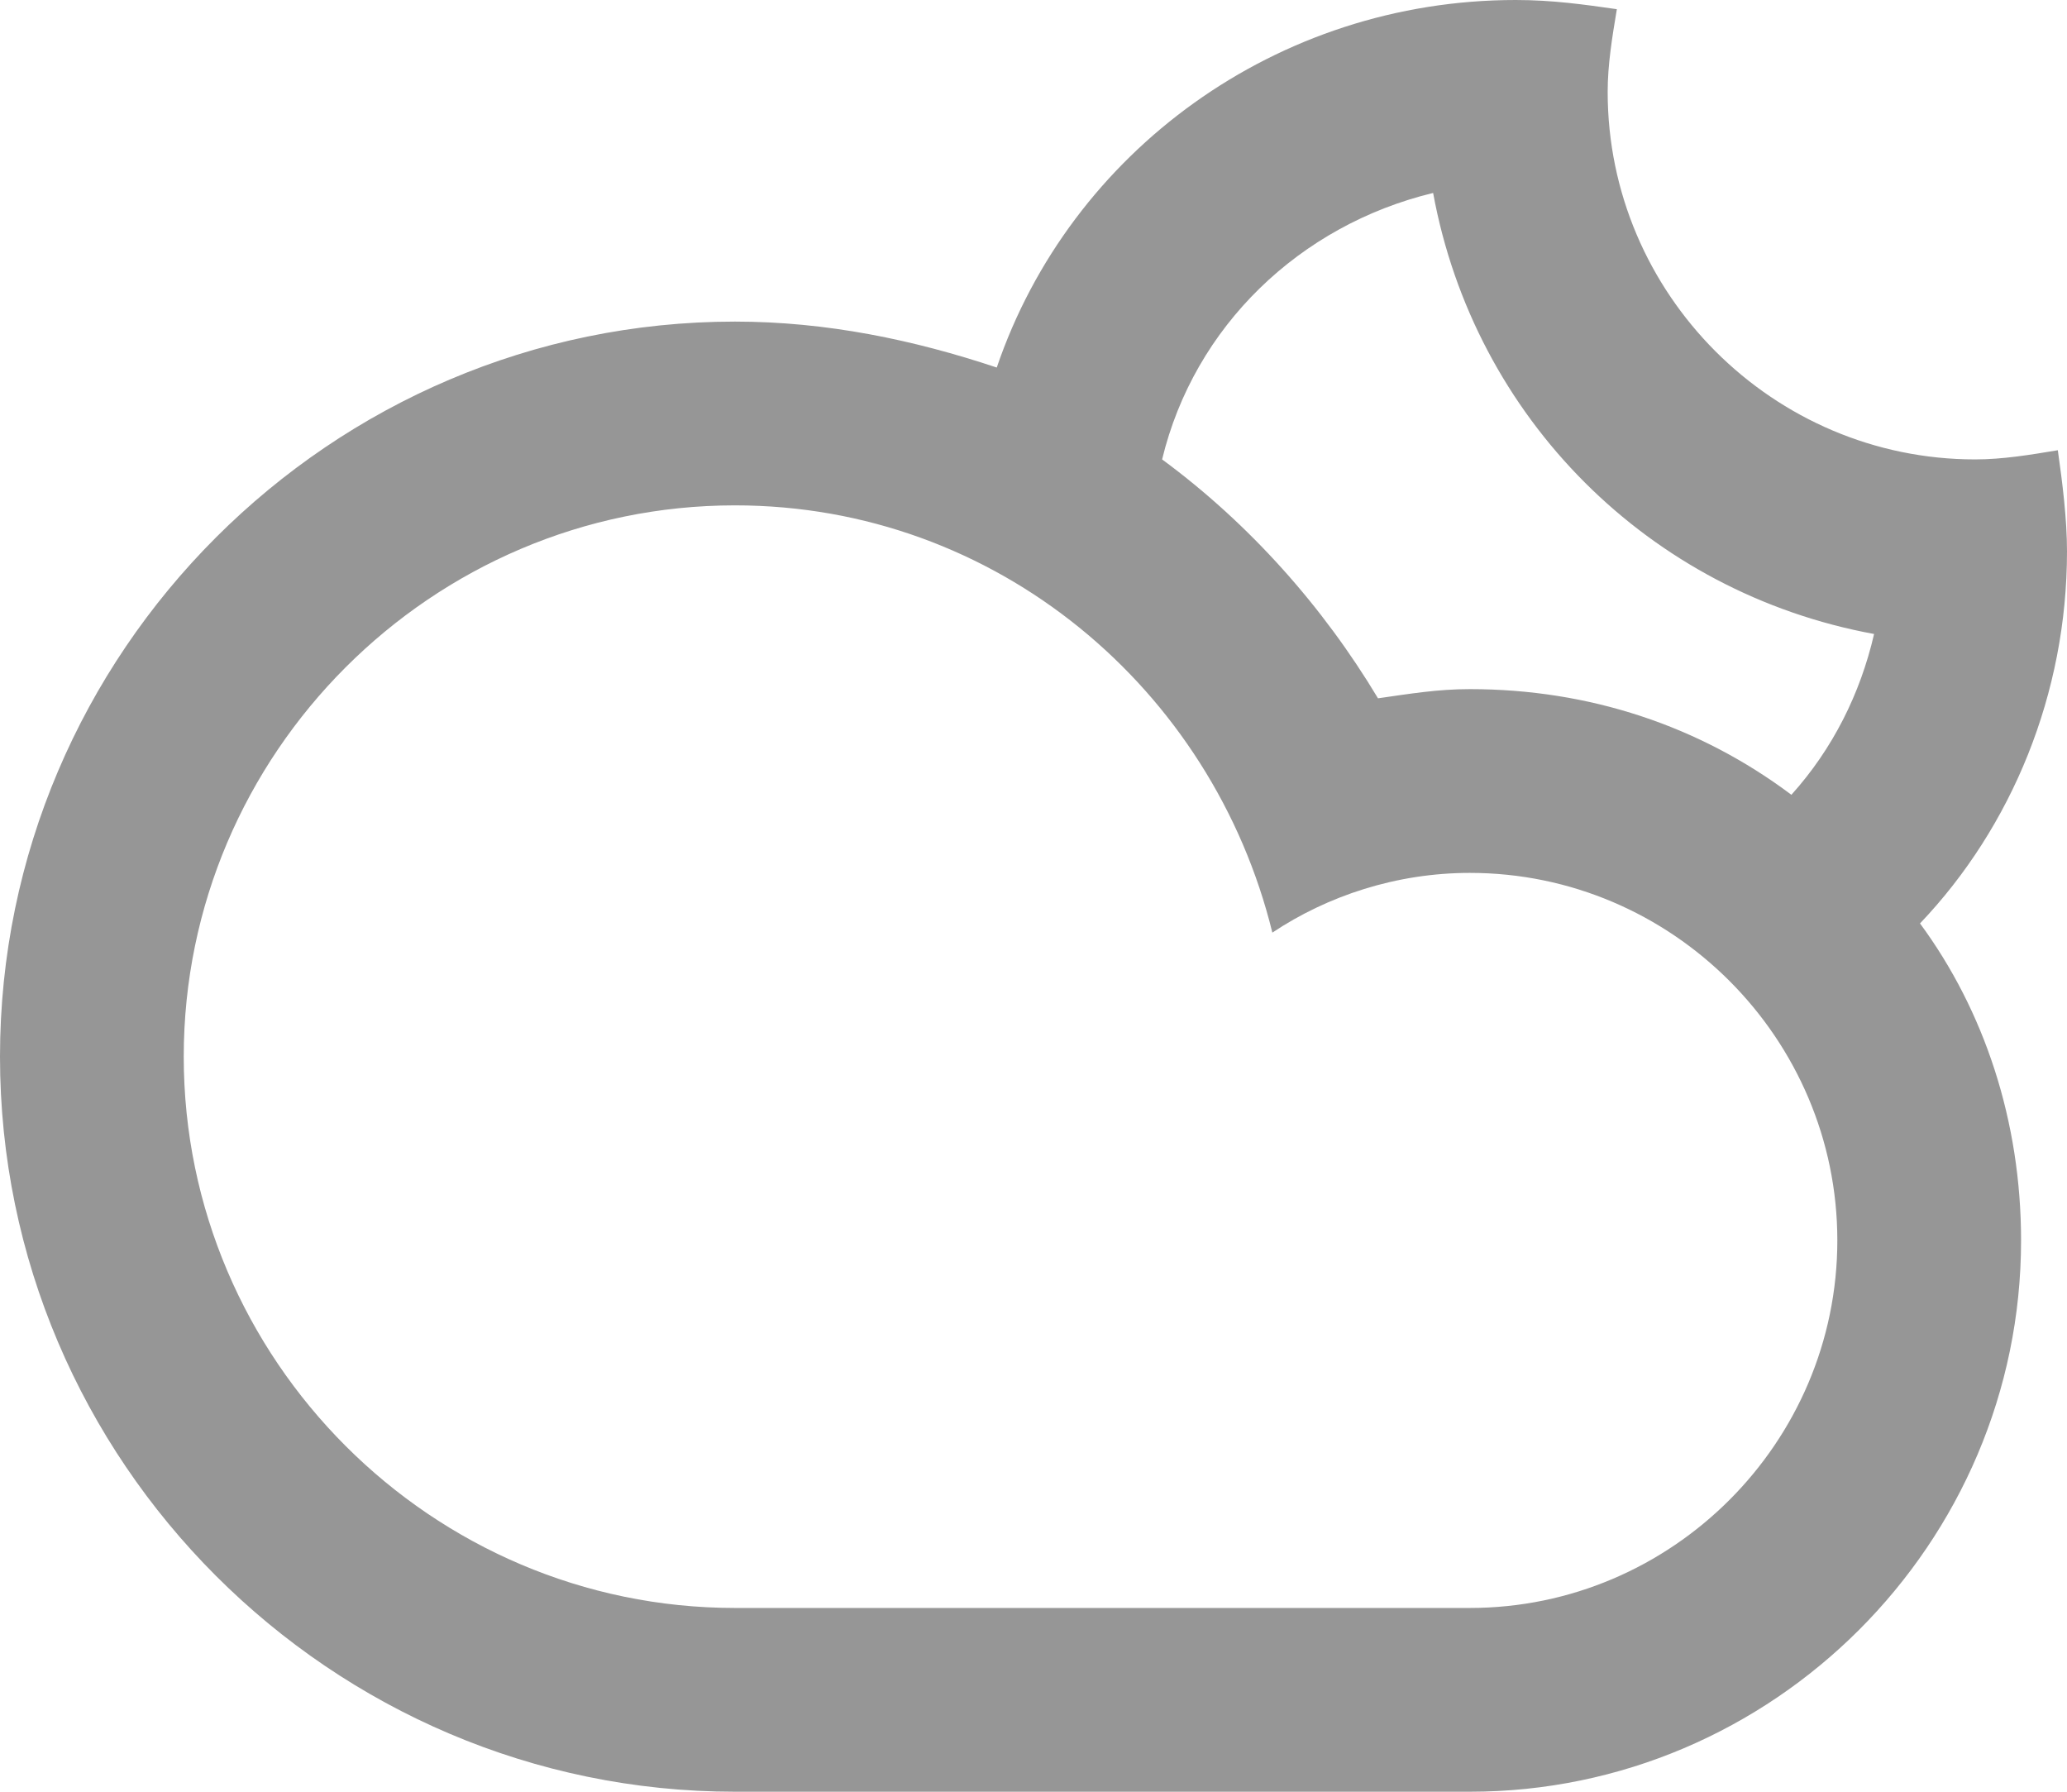
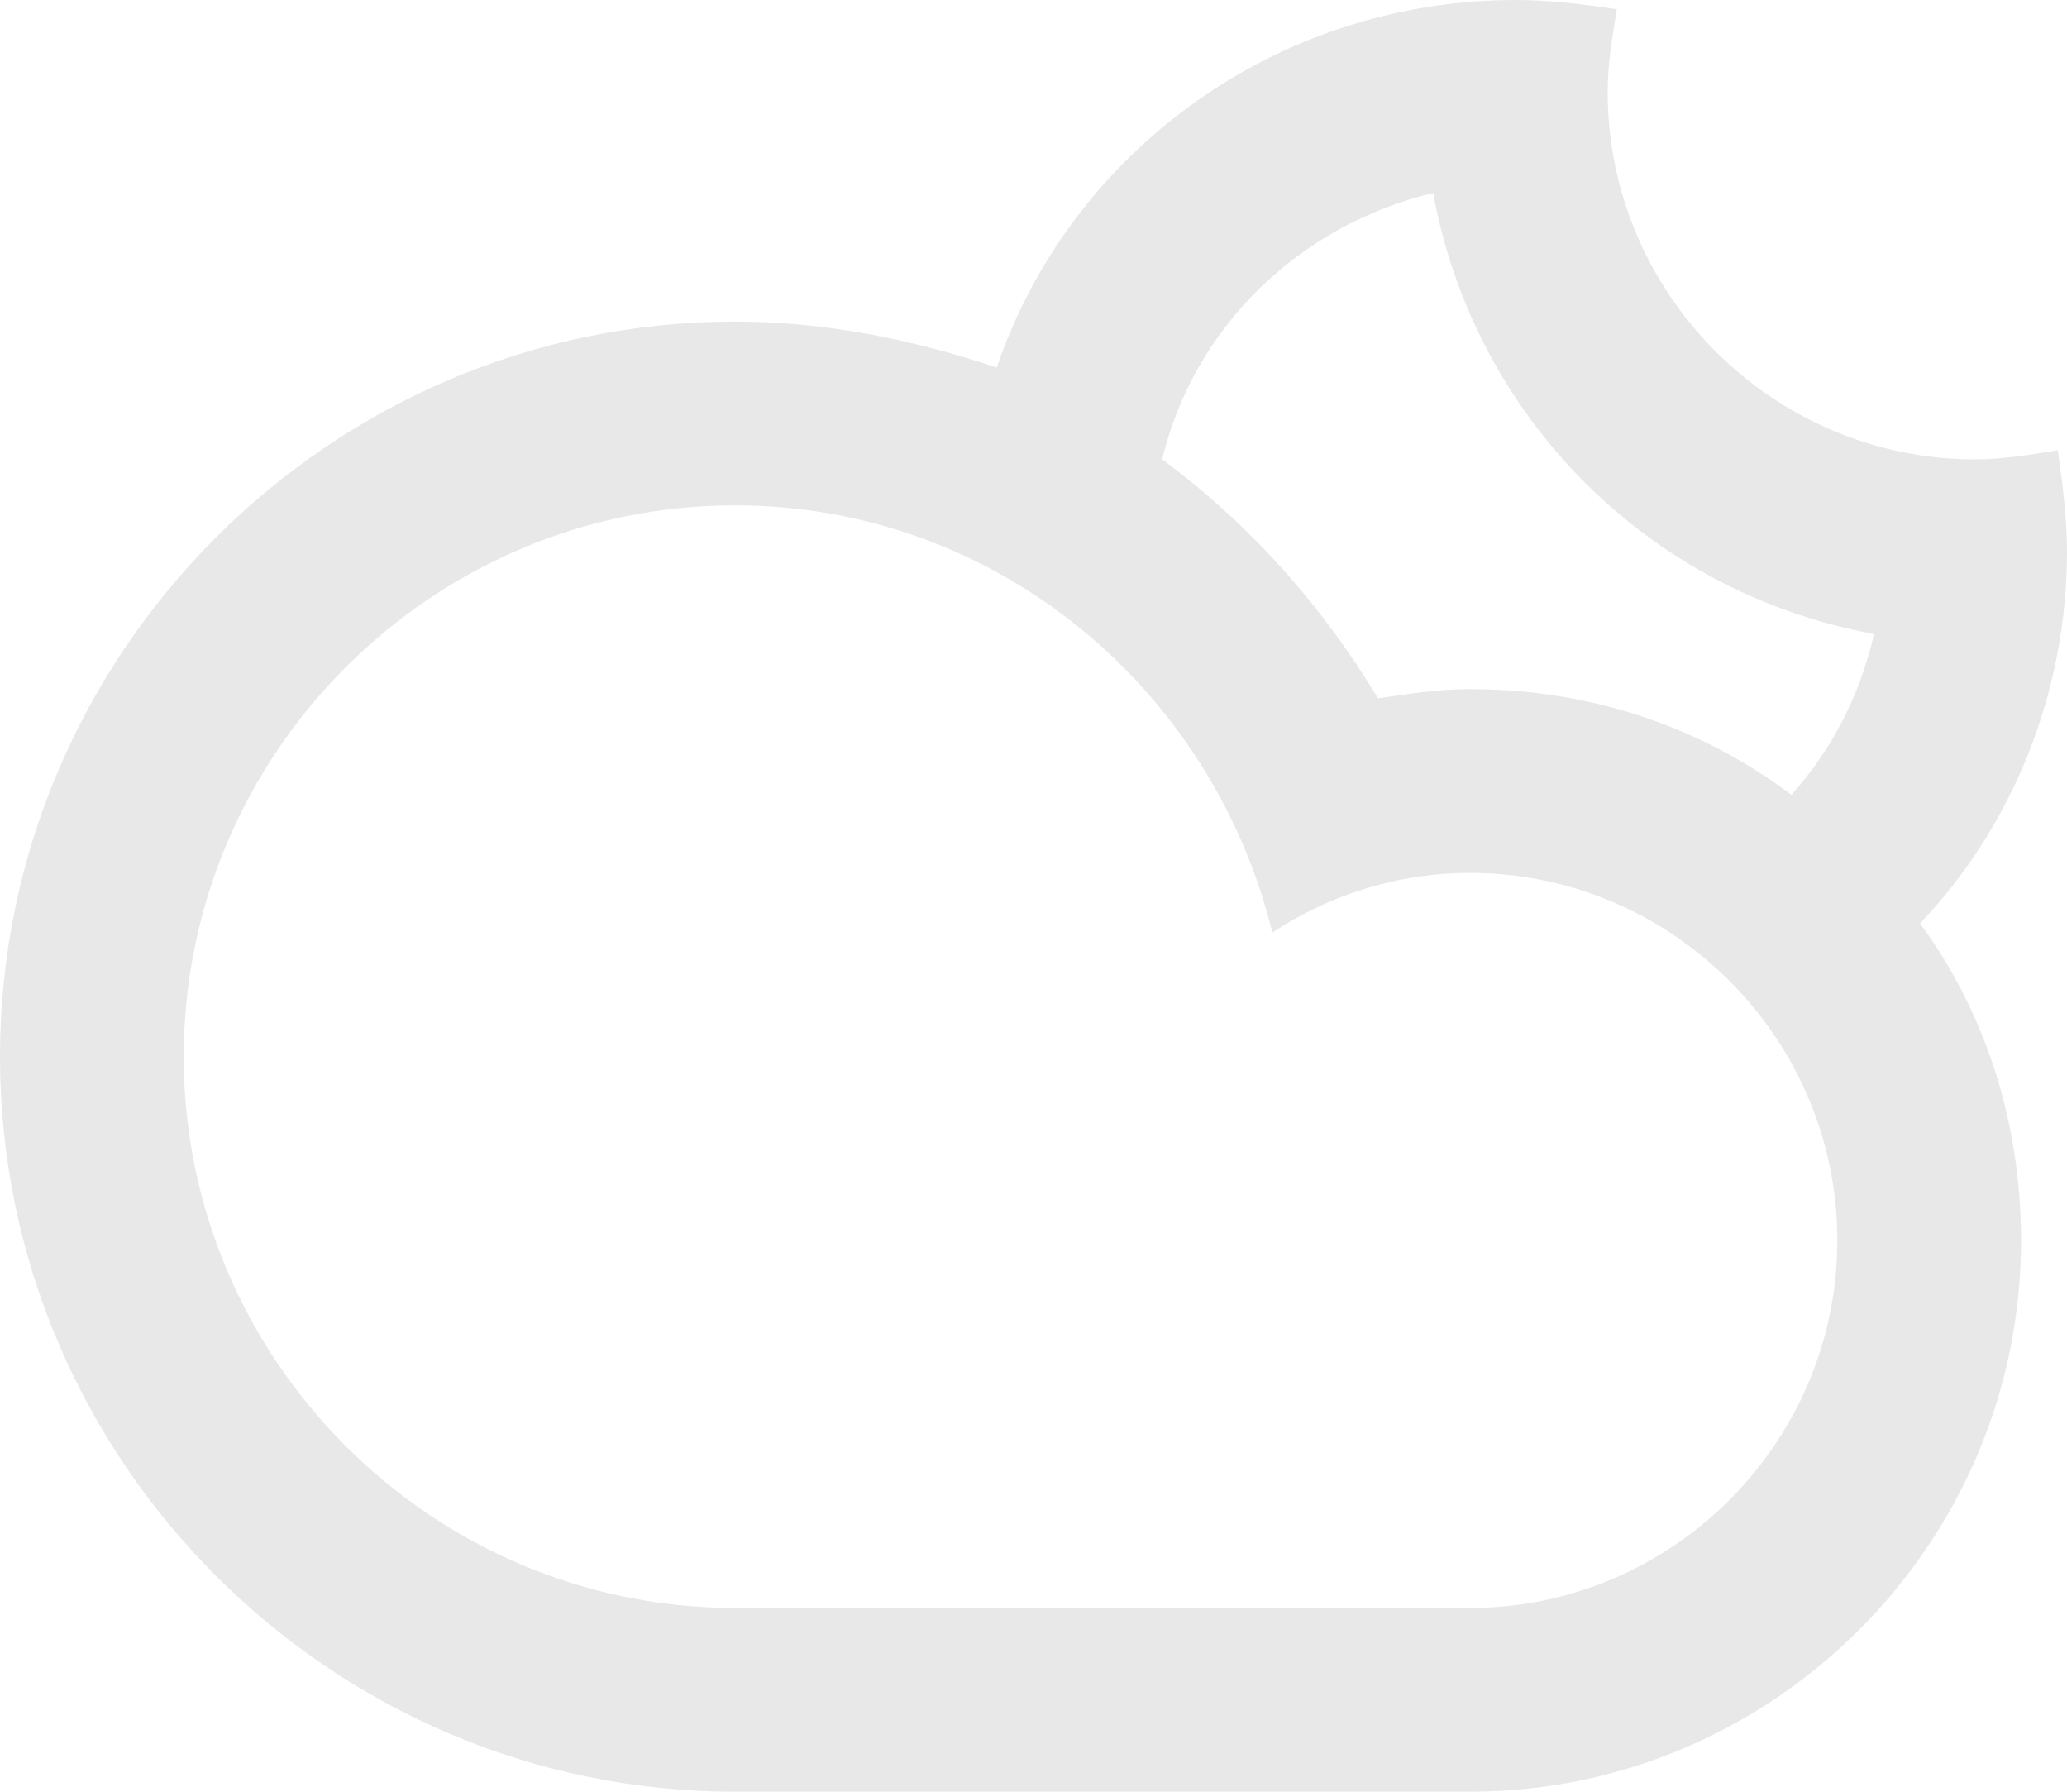
- <svg xmlns="http://www.w3.org/2000/svg" version="1.1" id="Layer_1" fill="#969696" x="0px" y="0px" viewBox="0 0 45 39" style="enable-background:new 0 0 45 39;" xml:space="preserve">
+ <svg xmlns="http://www.w3.org/2000/svg" version="1.1" id="Layer_1" fill="#e8e8e8" x="0px" y="0px" viewBox="0 0 45 39" style="enable-background:new 0 0 45 39;" xml:space="preserve">
  <path d="M41.8,20.1L41.8,20.1c1.4,1.9,2.2,4.3,2.2,6.9c0,6.6-5.4,12-12,12c-2.8,0-12.8,0-16,0C7.2,39,0,31.8,0,23S7.2,7,16,7  c2,0,3.9,0.4,5.7,1l0,0c1.6-4.7,6.1-8,11.3-8c0.8,0,1.5,0.1,2.2,0.2C35.1,0.8,35,1.4,35,2c0,4.4,3.6,8,8,8c0.6,0,1.2-0.1,1.8-0.2  c0.1,0.7,0.2,1.5,0.2,2.2C45,15.1,43.8,18,41.8,20.1z M4,23c0,6.6,5.4,12,12,12c3.6,0,13,0,16,0c4.4,0,8-3.6,8-8c0-4.4-3.6-8-8-8  c-1.6,0-3.1,0.5-4.3,1.3C26.4,15,21.7,11,16,11C9.4,11,4,16.4,4,23z M23.5,8.9C23.5,8.9,23.5,8.9,23.5,8.9  C23.5,8.9,23.5,8.9,23.5,8.9z M31.2,4.2C28.3,4.9,26,7.1,25.3,10l0,0c1.9,1.4,3.5,3.2,4.7,5.2c0.7-0.1,1.3-0.2,2-0.2  c2.6,0,5,0.8,7,2.3l0,0c0.9-1,1.5-2.2,1.8-3.5C35.9,12.9,32.1,9.1,31.2,4.2z" />
</svg>
